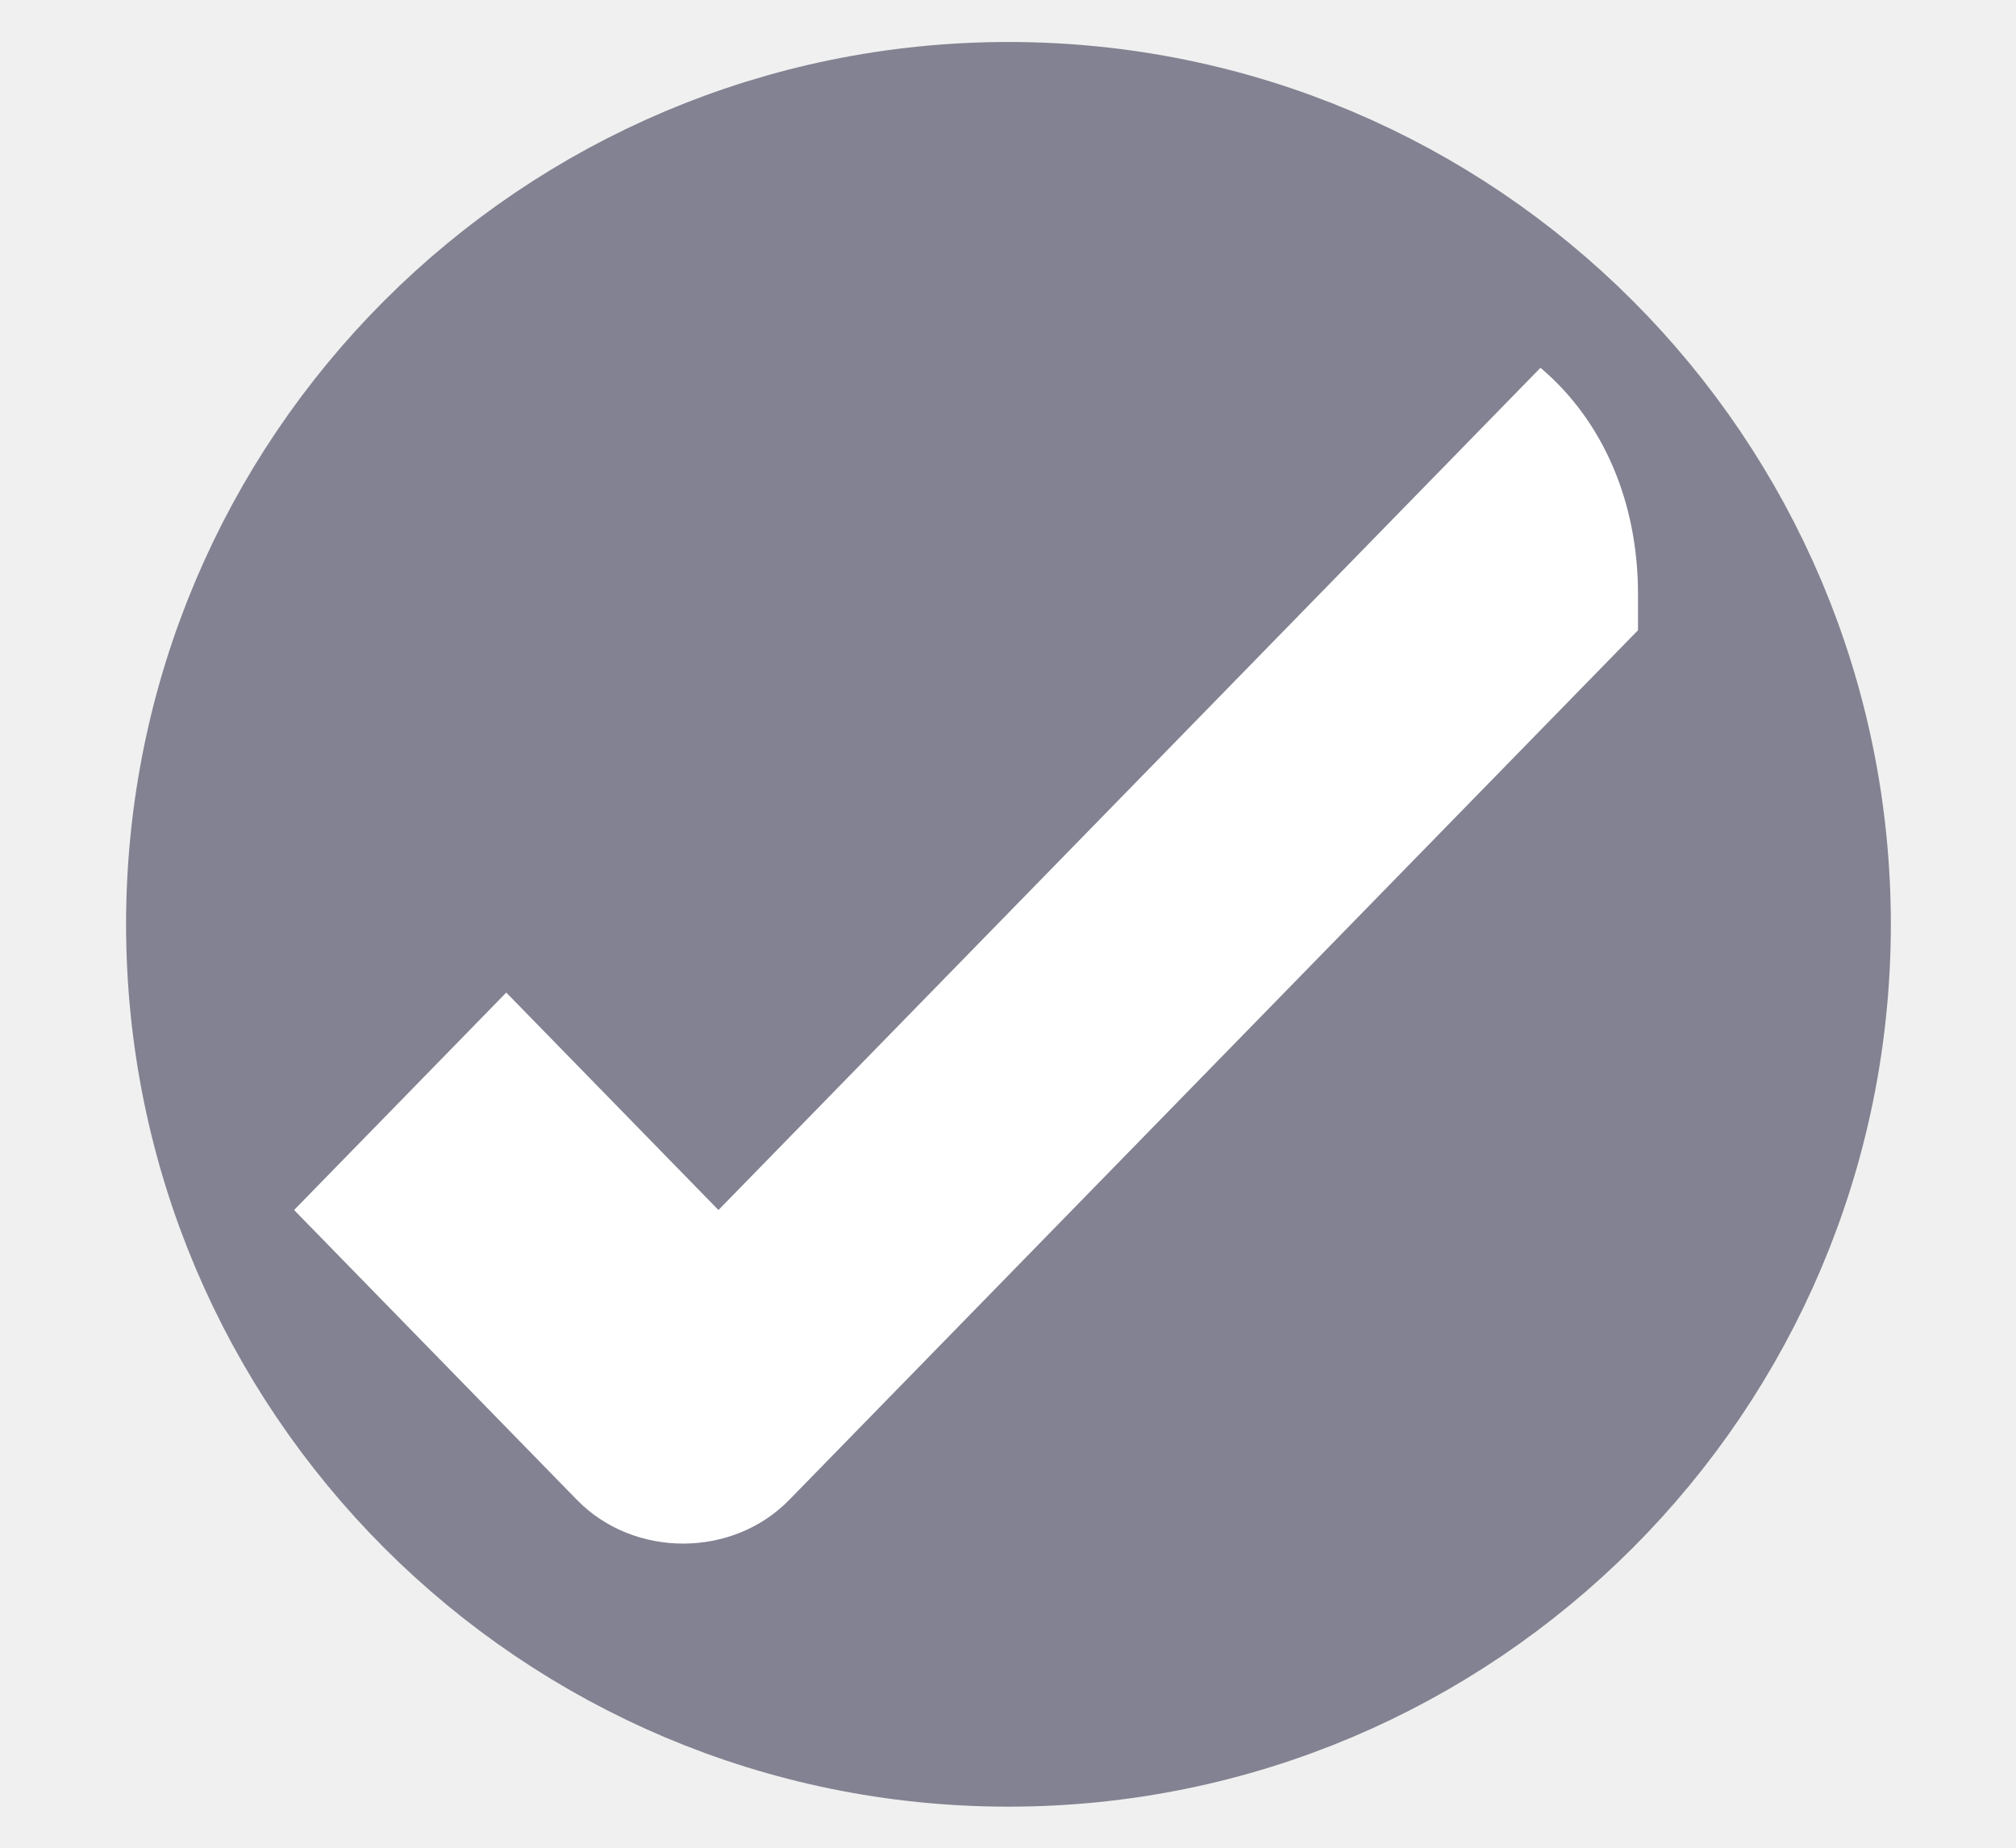
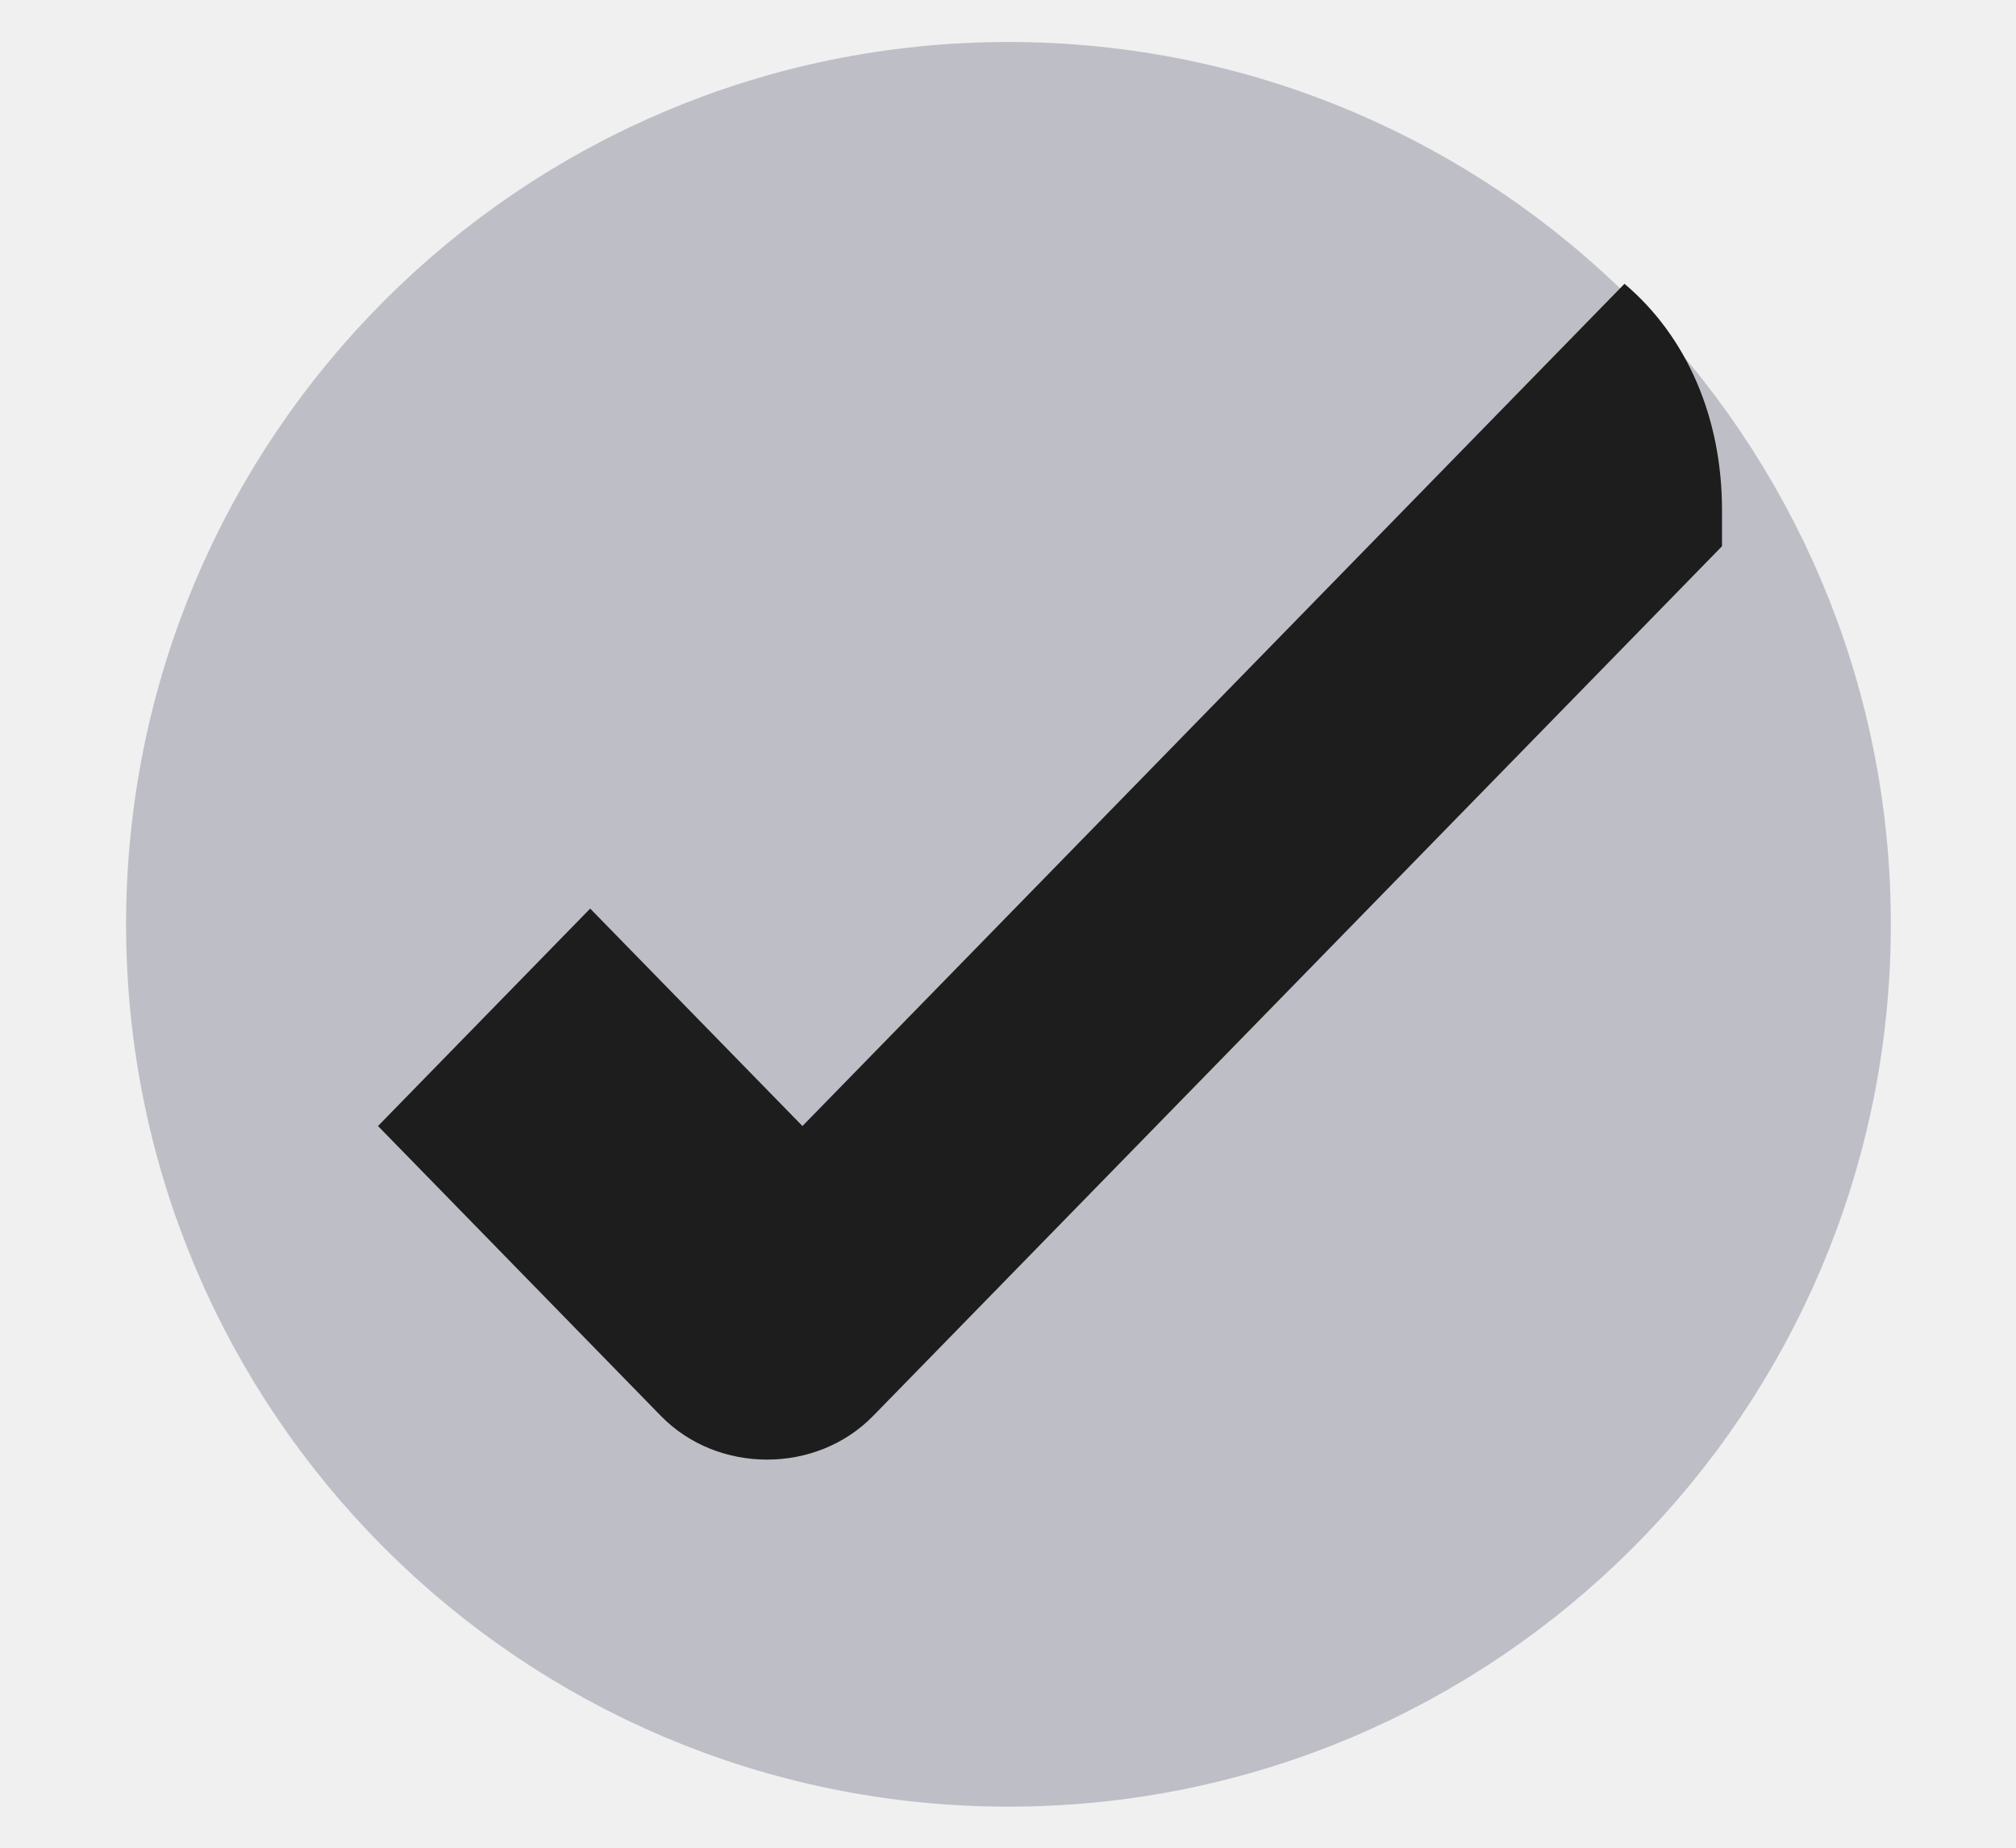
<svg xmlns="http://www.w3.org/2000/svg" xmlns:xlink="http://www.w3.org/1999/xlink" id="svg3199" width="24" height="22" version="1.1">
  <defs id="defs3201">
    <linearGradient id="linearGradient15404">
      <stop id="stop15406" offset="0" style="stop-color:#515151;stop-opacity:1" />
      <stop id="stop15408" offset="1" style="stop-color:#292929;stop-opacity:1" />
    </linearGradient>
    <linearGradient id="linearGradient5891-0-4" x1="205.841" x2="206.748" y1="246.709" y2="231.241" gradientUnits="userSpaceOnUse" xlink:href="#linearGradient5872-5-1" />
    <linearGradient id="linearGradient5872-5-1">
      <stop style="stop-color:#0b2e52;stop-opacity:1" id="stop5874-4-4" offset="0" />
      <stop style="stop-color:#1862af;stop-opacity:1" id="stop5876-0-5" offset="1" />
    </linearGradient>
    <linearGradient id="linearGradient14219" x1="-93.031" x2="-93.031" y1="-396.347" y2="-388.73" gradientTransform="matrix(1.591837,0,0,0.8571429,-256.5612,59.68542)" gradientUnits="userSpaceOnUse" xlink:href="#linearGradient15404" />
    <linearGradient id="linearGradient10013-4-63-6">
      <stop style="stop-color:#333;stop-opacity:1" id="stop10015-2-76-1" offset="0" />
      <stop style="stop-color:#292929;stop-opacity:1" id="stop10017-46-15-8" offset="1" />
    </linearGradient>
    <linearGradient id="linearGradient10597-5">
      <stop style="stop-color:#16191a;stop-opacity:1" id="stop10599-2" offset="0" />
      <stop style="stop-color:#2b3133;stop-opacity:1" id="stop10601-5" offset="1" />
    </linearGradient>
    <linearGradient id="linearGradient15374" x1="921.328" x2="921.225" y1="-330.051" y2="-322.164" gradientTransform="matrix(1.591837,0,0,0.8571429,-1456.546,275.4519)" gradientUnits="userSpaceOnUse" xlink:href="#linearGradient10013-4-63-6" />
    <linearGradient id="linearGradient15376" x1="1203.918" x2="1203.918" y1="-217.567" y2="-227.08" gradientTransform="translate(-1199.985,216.3805)" gradientUnits="userSpaceOnUse" xlink:href="#linearGradient10597-5" />
    <linearGradient id="linearGradient5581-5-2-4-6-8-7-35-8">
      <stop id="stop5583-0-92-8-0-7-6-5-1" offset="0" style="stop-color:#454c4c;stop-opacity:1" />
      <stop style="stop-color:#393f3f;stop-opacity:1" id="stop5585-4-7-2-7-9-9-92-0" offset=".4" />
      <stop id="stop5587-6-7-2-0-3-1-21-5" offset="1" style="stop-color:#2d3232;stop-opacity:1" />
    </linearGradient>
  </defs>
-   <rect id="rect1187" width="19.009" height="19.011" x="2.501" y="1.5" rx="99" ry="99" style="color:#000;display:inline;overflow:visible;visibility:visible;fill:#828292;fill-opacity:1;stroke:#828292;stroke-width:2;stroke-linecap:butt;stroke-linejoin:round;stroke-miterlimit:4;stroke-dasharray:none;stroke-dashoffset:0;stroke-opacity:1;marker:none;enable-background:accumulate" />
+   <rect id="rect1187" width="19.009" height="19.011" x="2.501" y="1.5" rx="99" ry="99" style="color:#000;display:inline;overflow:visible;visibility:visible;fill:#bebec7;fill-opacity:1;stroke:#bebec7;stroke-width:2;stroke-linecap:butt;stroke-linejoin:round;stroke-miterlimit:4;stroke-dasharray:none;stroke-dashoffset:0;stroke-opacity:1;marker:none;enable-background:accumulate" />
  <rect style="color:#000;display:inline;overflow:visible;visibility:visible;fill:none;stroke:none;stroke-width:2;marker:none;enable-background:accumulate" id="rect17347" width="21.944" height="21.944" x="-.201" y=".222" />
-   <path id="path12830-4-17-0" d="m 18.339,4.379 -9.786,10.028 -2.526,-2.589 -2.526,2.589 3.368,3.452 c 0.677,0.693 1.85,0.693 2.526,0 L 19.5,7.504 V 7.072 c 0,-1.093 -0.414,-2.062 -1.161,-2.693 z" style="color:#000;font-style:normal;font-variant:normal;font-weight:400;font-stretch:normal;font-size:medium;line-height:normal;font-family:sans-serif;-inkscape-font-specification:sans-serif;text-indent:0;text-align:start;text-decoration:none;text-decoration-line:none;letter-spacing:normal;word-spacing:normal;text-transform:none;writing-mode:lr-tb;direction:ltr;baseline-shift:baseline;text-anchor:start;display:inline;overflow:visible;visibility:visible;fill:#fff;fill-opacity:1;stroke:none;stroke-width:3;marker:none;enable-background:accumulate" />
+   <path id="path12830-4-17-0" d="M 19.339,3.379 9.553,13.407 7.026,10.818 4.5,13.407 l 3.368,3.452 c 0.677,0.693 1.85,0.693 2.526,0 L 20.5,6.504 V 6.072 c 0,-1.093 -0.414,-2.062 -1.161,-2.693 z" style="color:#000;font-style:normal;font-variant:normal;font-weight:400;font-stretch:normal;font-size:medium;line-height:normal;font-family:sans-serif;-inkscape-font-specification:sans-serif;text-indent:0;text-align:start;text-decoration:none;text-decoration-line:none;letter-spacing:normal;word-spacing:normal;text-transform:none;writing-mode:lr-tb;direction:ltr;baseline-shift:baseline;text-anchor:start;display:inline;overflow:visible;visibility:visible;fill:#1d1d1d;fill-opacity:1;stroke:none;stroke-width:3;marker:none;enable-background:accumulate" />
</svg>
